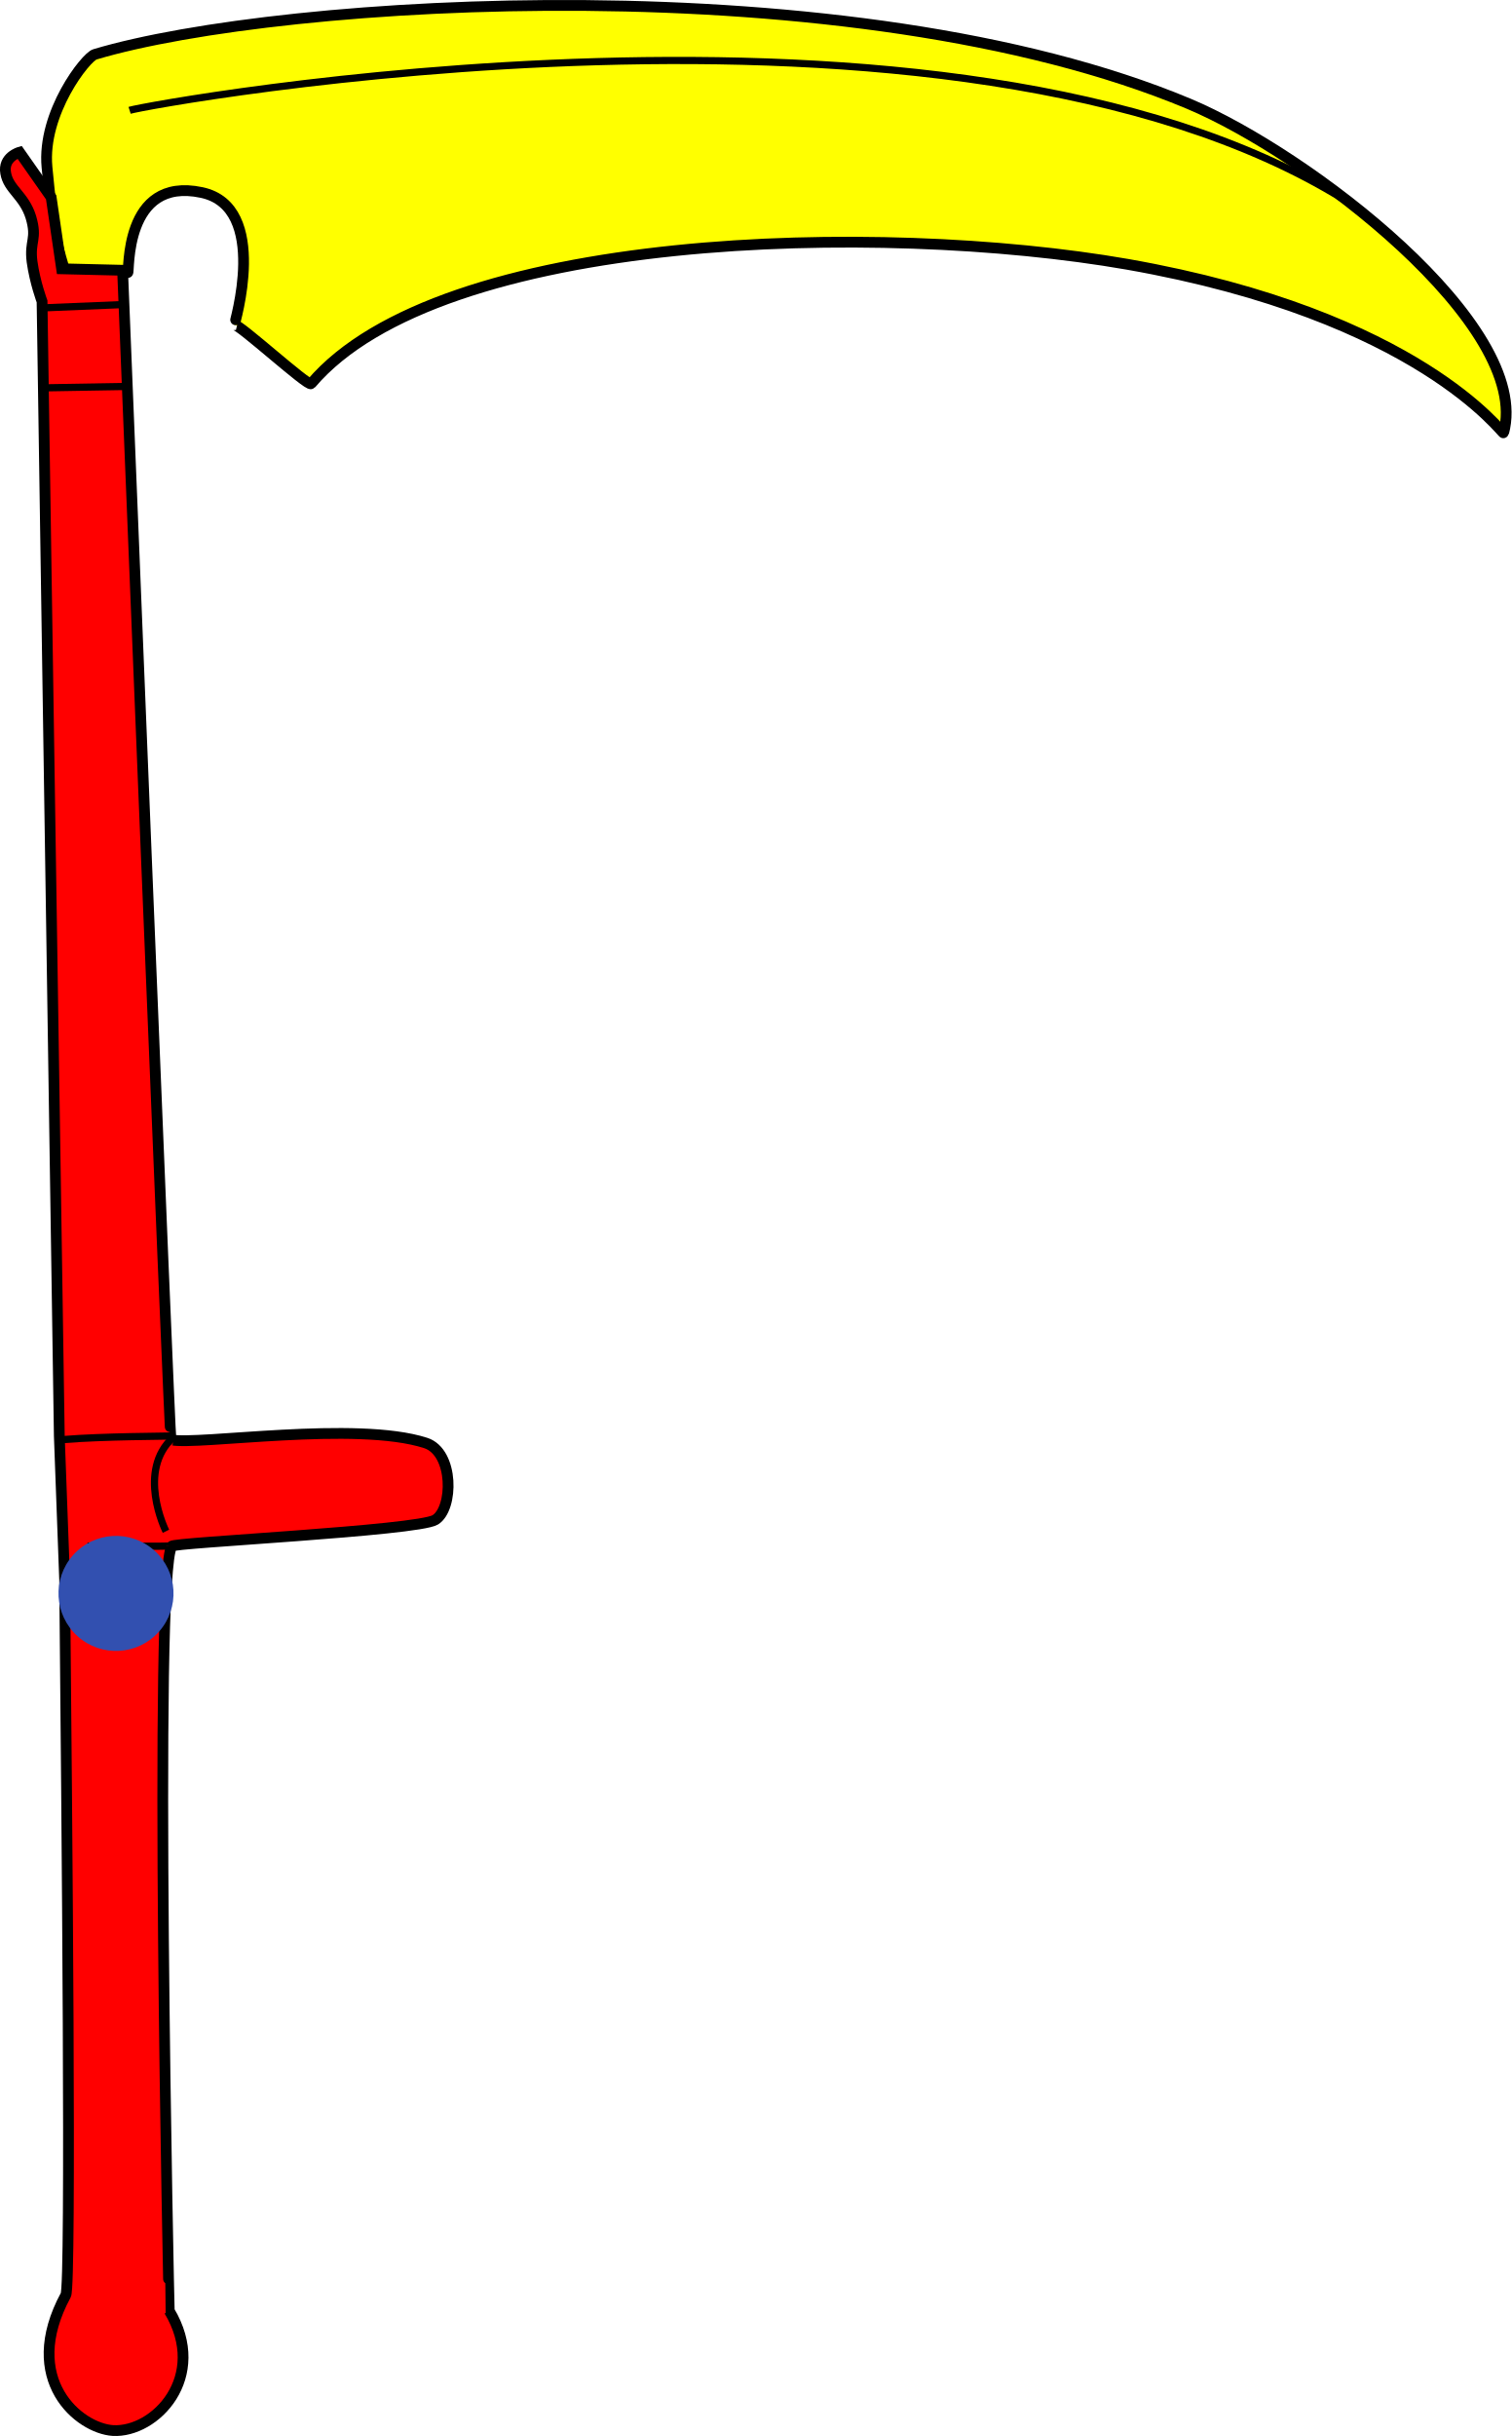
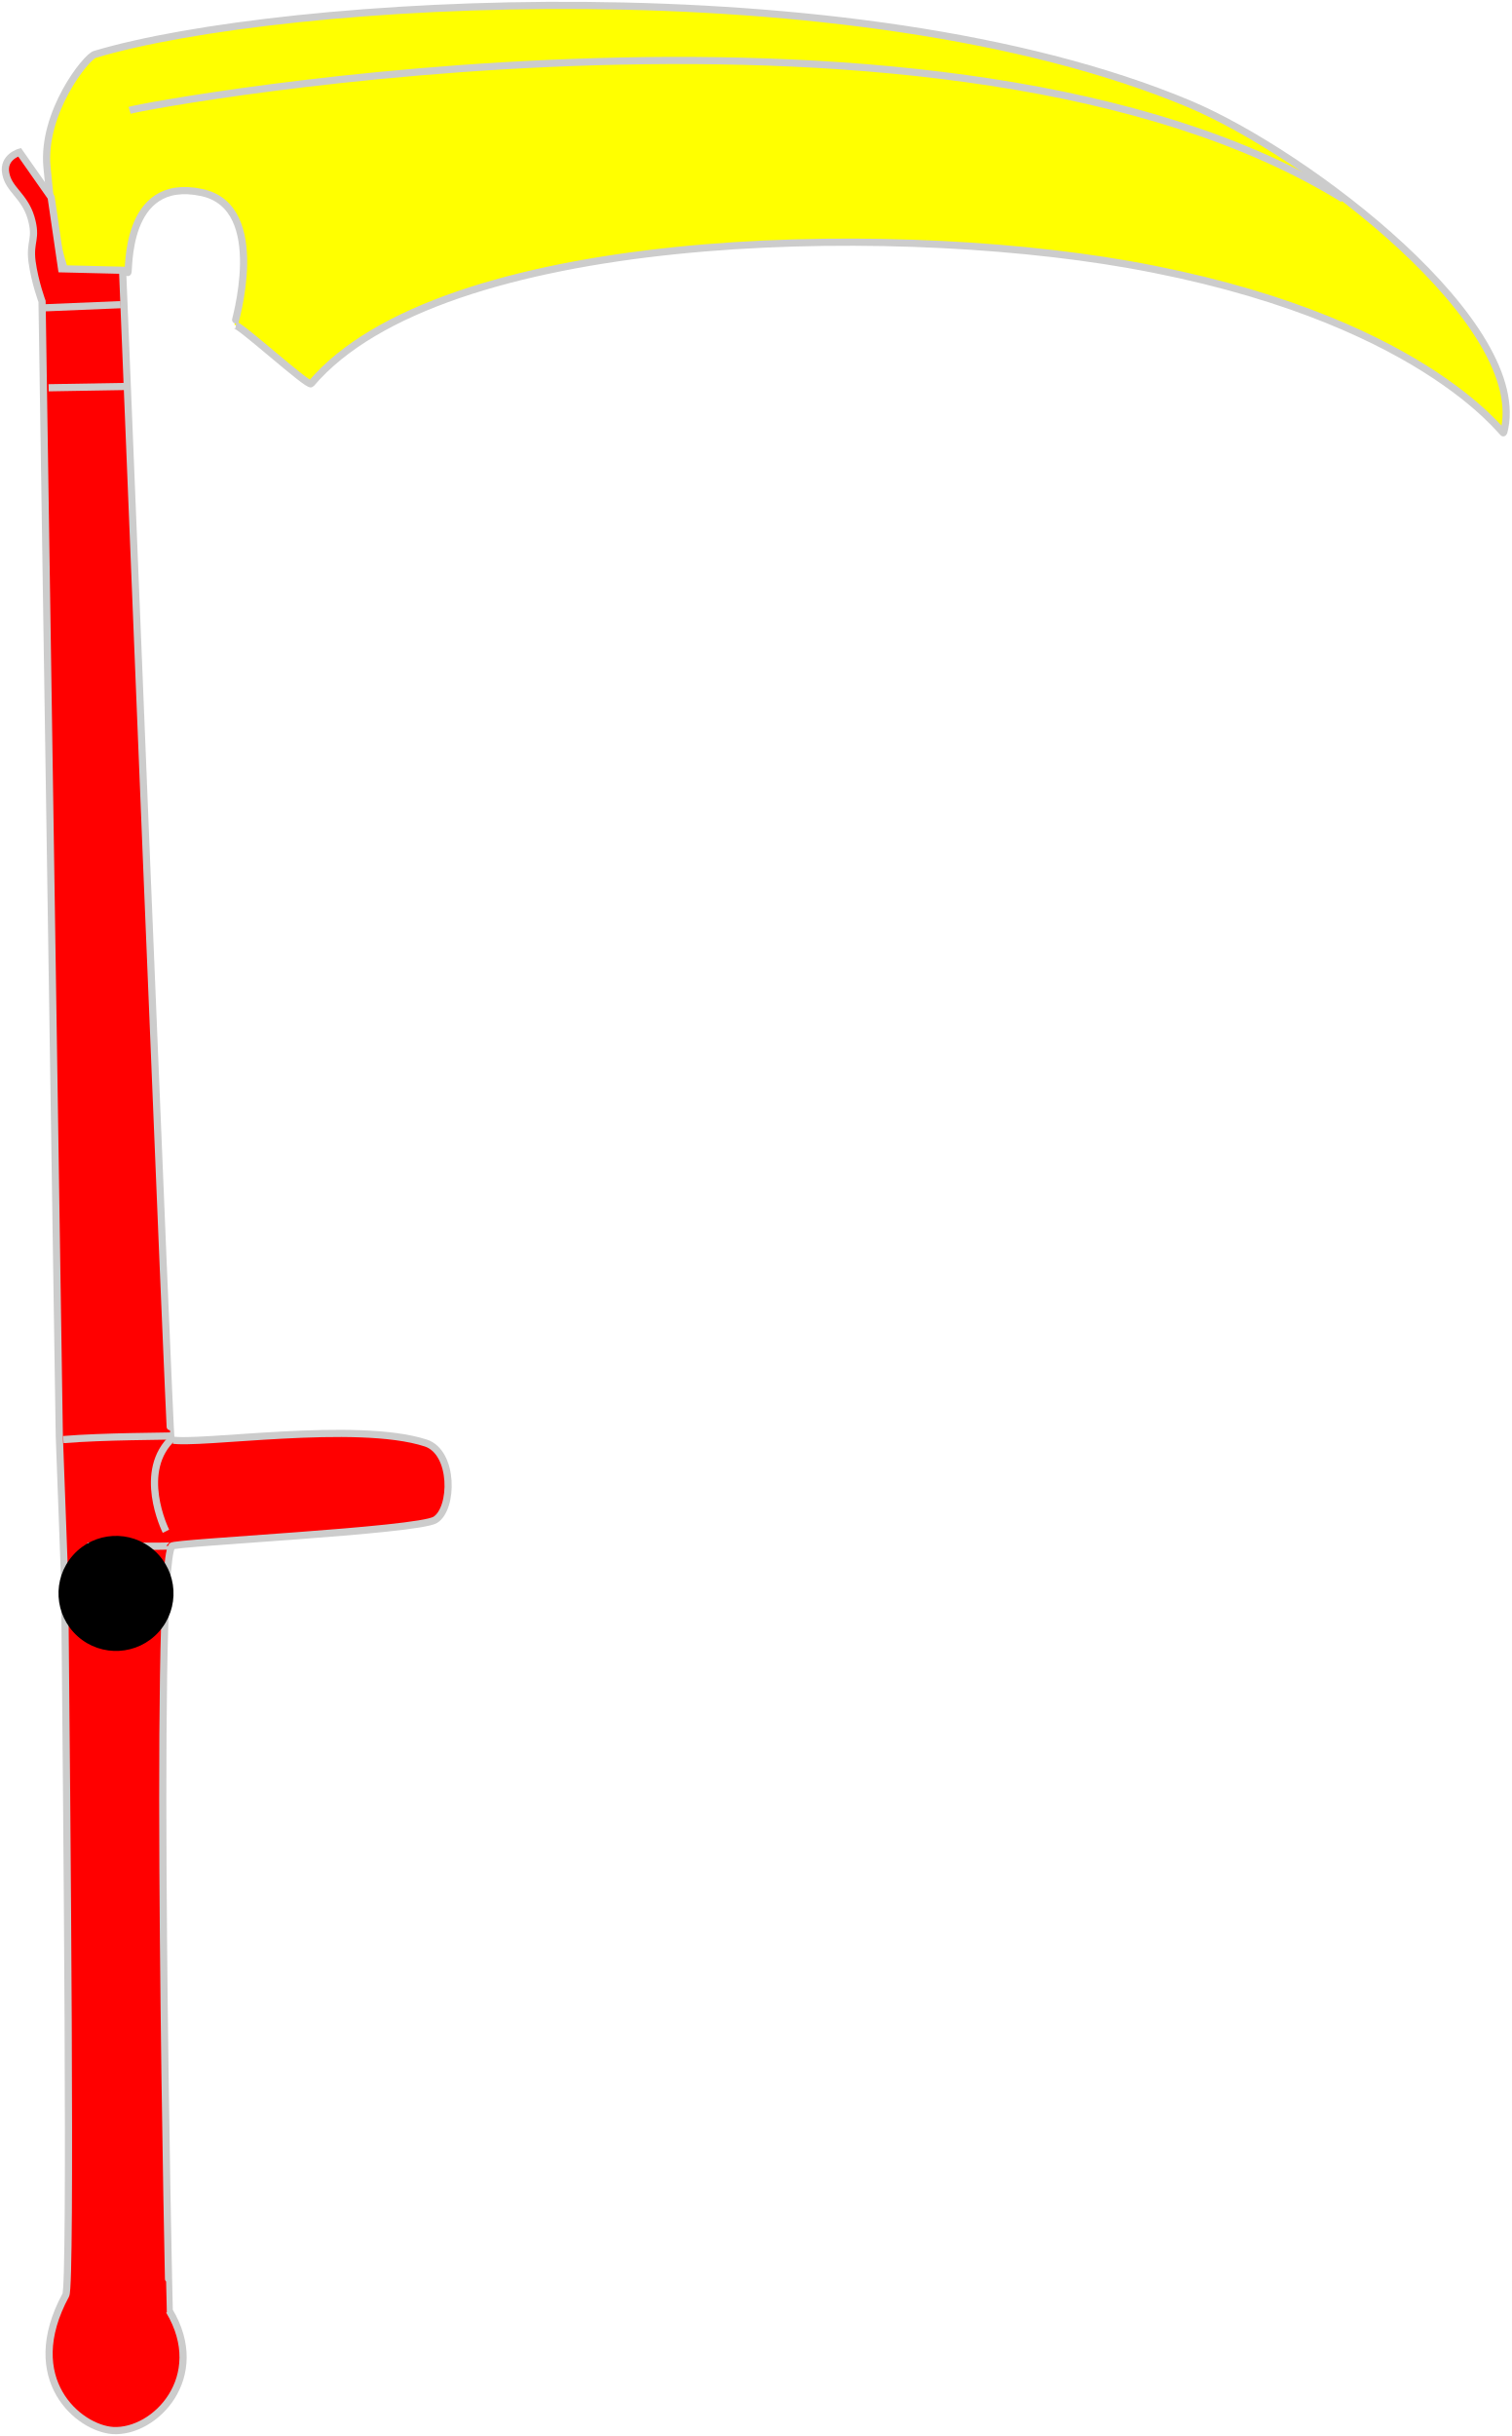
<svg xmlns="http://www.w3.org/2000/svg" id="svg1534" width="420.756" height="677.947" version="1.0">
  <g id="g1920" transform="rotate(41.7684,261.584,141.572)">
-     <g id="body" style="fill:#ffff00">
-       <path style="fill-rule:evenodd;stroke:#000000;stroke-width:3" d="M 107.9,232.2 C 106.5,176.6 195.8,93.02 255.2,56.07 325.5,12.47 364.9,21.89 364.6,21.3 350.7,-6.454 272.1,-0.337 238.2,11.35 142.5,44.45 30.39,157.7 1.971,203.9 c -1.411,2.2 -0.166,22 10.939,32.3 12.69,11.7 14.48,13 22.39,17.9 1.69,1 13.04,-10.7 13.93,-11 0.6,-0.1 -18.9,-19.2 0.5,-30.3 16.94,-9.7 31.26,21.5 31.33,21.4 0.61,-1.1 26.84,-0.8 26.84,-2 z" id="path2381" />
-       <path style="fill-opacity:0.75;fill-rule:evenodd;stroke:#000000;stroke-width:2" d="M 19.54,209.1 C 22.36,204.3 161.8,24.88 287.9,2.489" id="path3260" />
+     <g id="body" style="fill:#ffff00;stroke-width:2;stroke:#cccccc">
+       <path d="M 107.9,232.2 C 106.5,176.6 195.8,93.02 255.2,56.07 325.5,12.47 364.9,21.89 364.6,21.3 350.7,-6.454 272.1,-0.337 238.2,11.35 142.5,44.45 30.39,157.7 1.971,203.9 c -1.411,2.2 -0.166,22 10.939,32.3 12.69,11.7 14.48,13 22.39,17.9 1.69,1 13.04,-10.7 13.93,-11 0.6,-0.1 -18.9,-19.2 0.5,-30.3 16.94,-9.7 31.26,21.5 31.33,21.4 0.61,-1.1 26.84,-0.8 26.84,-2 z" id="path2381" />
+       <path d="M 19.54,209.1 C 22.36,204.3 161.8,24.88 287.9,2.489" id="path3260" />
    </g>
-     <g id="handle" style="fill:#ff0000">
+     <g id="handle" style="fill:#ff0000;stroke-width:2;stroke:#cccccc">
      <g id="g1903">
-         <path id="path3266" d="m 47.73,243.6 c 0,0 226.57,234 226.87,233.8 6.7,-3.9 34.9,-38.4 53.5,-46.6 7.6,-3.3 17.9,8.5 16.2,14.2 -1.7,5.6 -50.5,53.6 -49.8,54.3 0.8,8.7 141.1,159.2 141.2,159.2 20.5,6.4 19.7,28 10.5,35.3 -7.4,5.8 -28.7,6.7 -34.9,-19.4 -0.7,-3.1 -88,-99 -132.8,-148.2 L 250.7,497.3 36.79,265 c 0,0 -4.97,-2.6 -9.45,-6.4 -4.48,-3.9 -2.99,-5.6 -8.46,-9 -5.47,-3.3 -9.821,-1.6 -13.427,-4.5 -3.606,-2.8 -0.995,-6.9 -0.995,-6.9 l 14.922,3.5 15.42,12.9 z" style="fill-rule:evenodd;stroke:#000000;stroke-width:3" />
+         <path id="path3266" d="m 47.73,243.6 c 0,0 226.57,234 226.87,233.8 6.7,-3.9 34.9,-38.4 53.5,-46.6 7.6,-3.3 17.9,8.5 16.2,14.2 -1.7,5.6 -50.5,53.6 -49.8,54.3 0.8,8.7 141.1,159.2 141.2,159.2 20.5,6.4 19.7,28 10.5,35.3 -7.4,5.8 -28.7,6.7 -34.9,-19.4 -0.7,-3.1 -88,-99 -132.8,-148.2 L 250.7,497.3 36.79,265 c 0,0 -4.97,-2.6 -9.45,-6.4 -4.48,-3.9 -2.99,-5.6 -8.46,-9 -5.47,-3.3 -9.821,-1.6 -13.427,-4.5 -3.606,-2.8 -0.995,-6.9 -0.995,-6.9 l 14.922,3.5 15.42,12.9 z" />
        <g id="g1898">
-           <path style="fill-opacity:0.75;fill-rule:evenodd;stroke:#000000;stroke-width:2" d="m 274.6,476.4 c -1.5,13.8 15.4,20.7 15.9,20.9" id="path3272" />
-           <path style="fill-opacity:0.75;fill-rule:evenodd;stroke:#000000;stroke-width:2" d="m 277,514.9 c 0.8,-0.8 17.2,-15.1 17,-15.3" id="path3274" />
-           <path style="fill-opacity:0.75;fill-rule:evenodd;stroke:#000000;stroke-width:2" d="m 252.2,497.3 c 7.7,-8.1 20.8,-19.8 21.9,-20.9" id="path3276" />
+           <path d="m 274.6,476.4 c -1.5,13.8 15.4,20.7 15.9,20.9" id="path3272" />
+           <path d="m 277,514.9 c 0.8,-0.8 17.2,-15.1 17,-15.3" id="path3274" />
+           <path d="m 252.2,497.3 c 7.7,-8.1 20.8,-19.8 21.9,-20.9" id="path3276" />
        </g>
      </g>
-       <path style="fill-opacity:0.75;fill-rule:evenodd;stroke:#000000;stroke-width:2" d="M 54.16,281.7 70.61,266.5" id="path3268" />
-       <path style="fill-opacity:0.75;fill-rule:evenodd;stroke:#000000;stroke-width:2" d="M 53.7,251.1 37.63,266.7" id="path3270" />
+       <path d="M 54.16,281.7 70.61,266.5" id="path3268" />
+       <path d="M 53.7,251.1 37.63,266.7" id="path3270" />
    </g>
-     <circle style="fill:#3250b0;stroke-width:3;stroke-linecap:round;stroke-linejoin:round;stroke-miterlimit:3" id="hold-point" cx="291.657" cy="519.466" r="16.011" />
+     <circle id="hold-point" cx="291.657" cy="519.466" r="16.011" />
  </g>
</svg>
